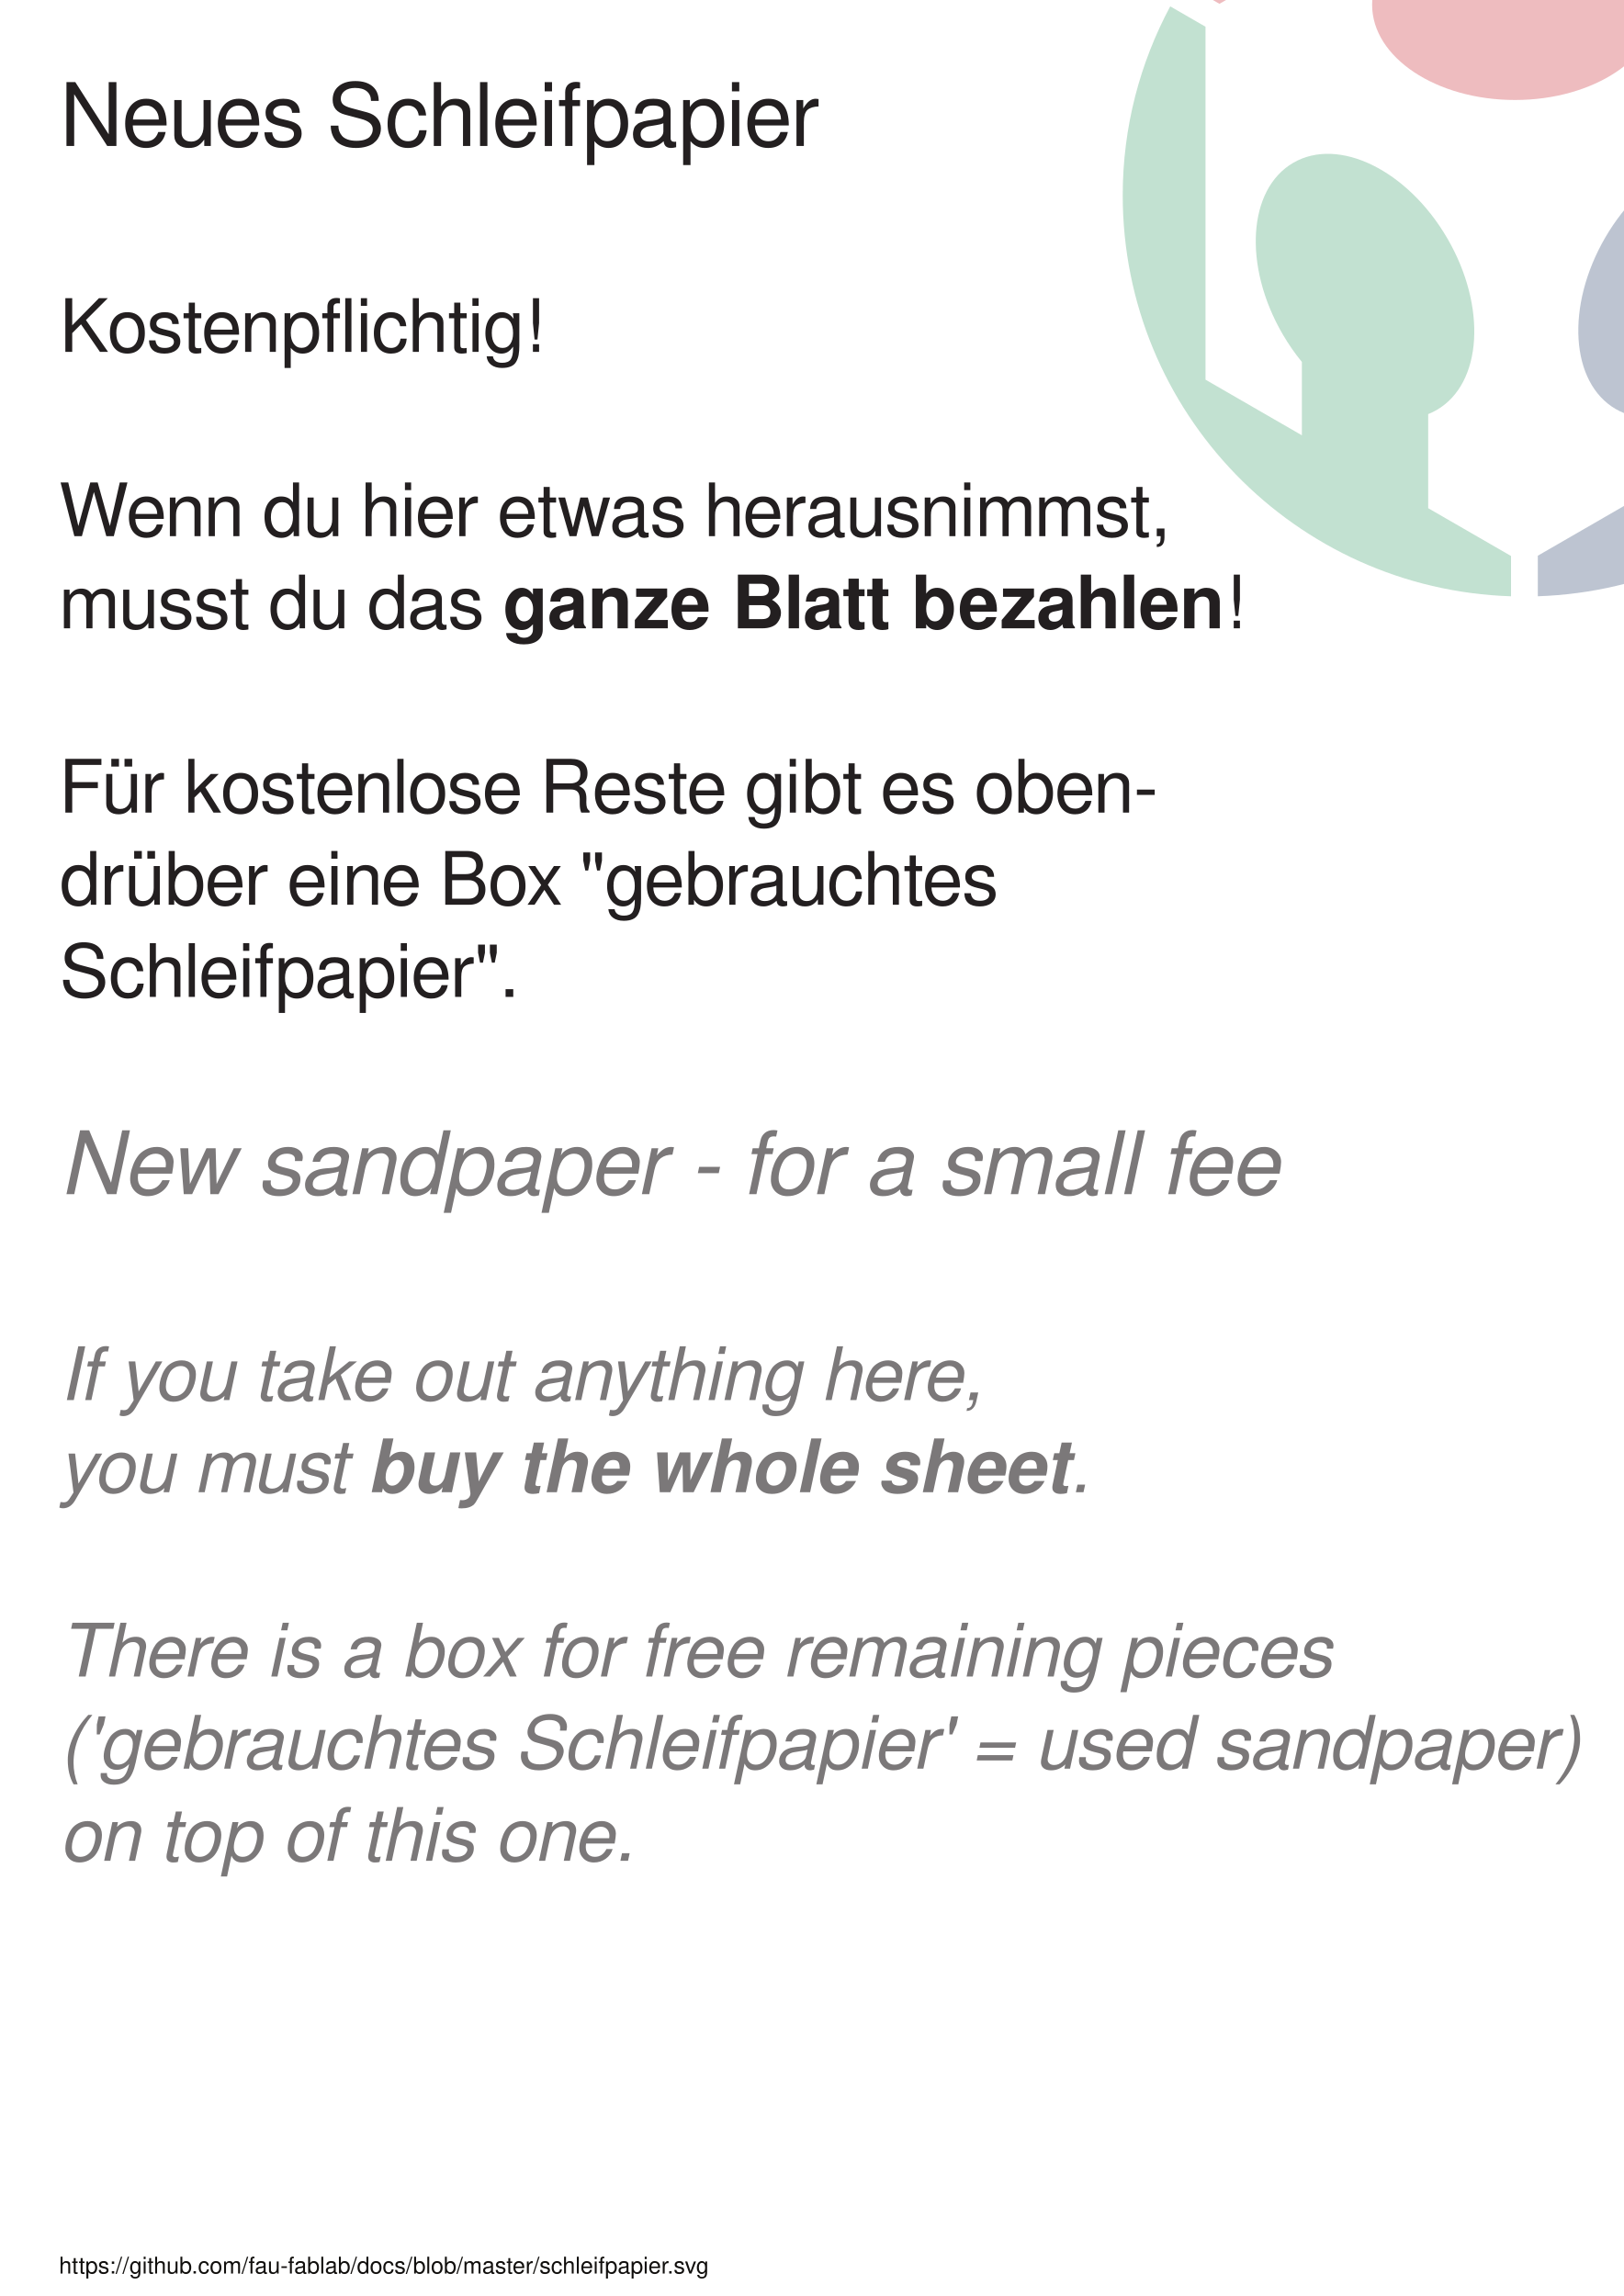
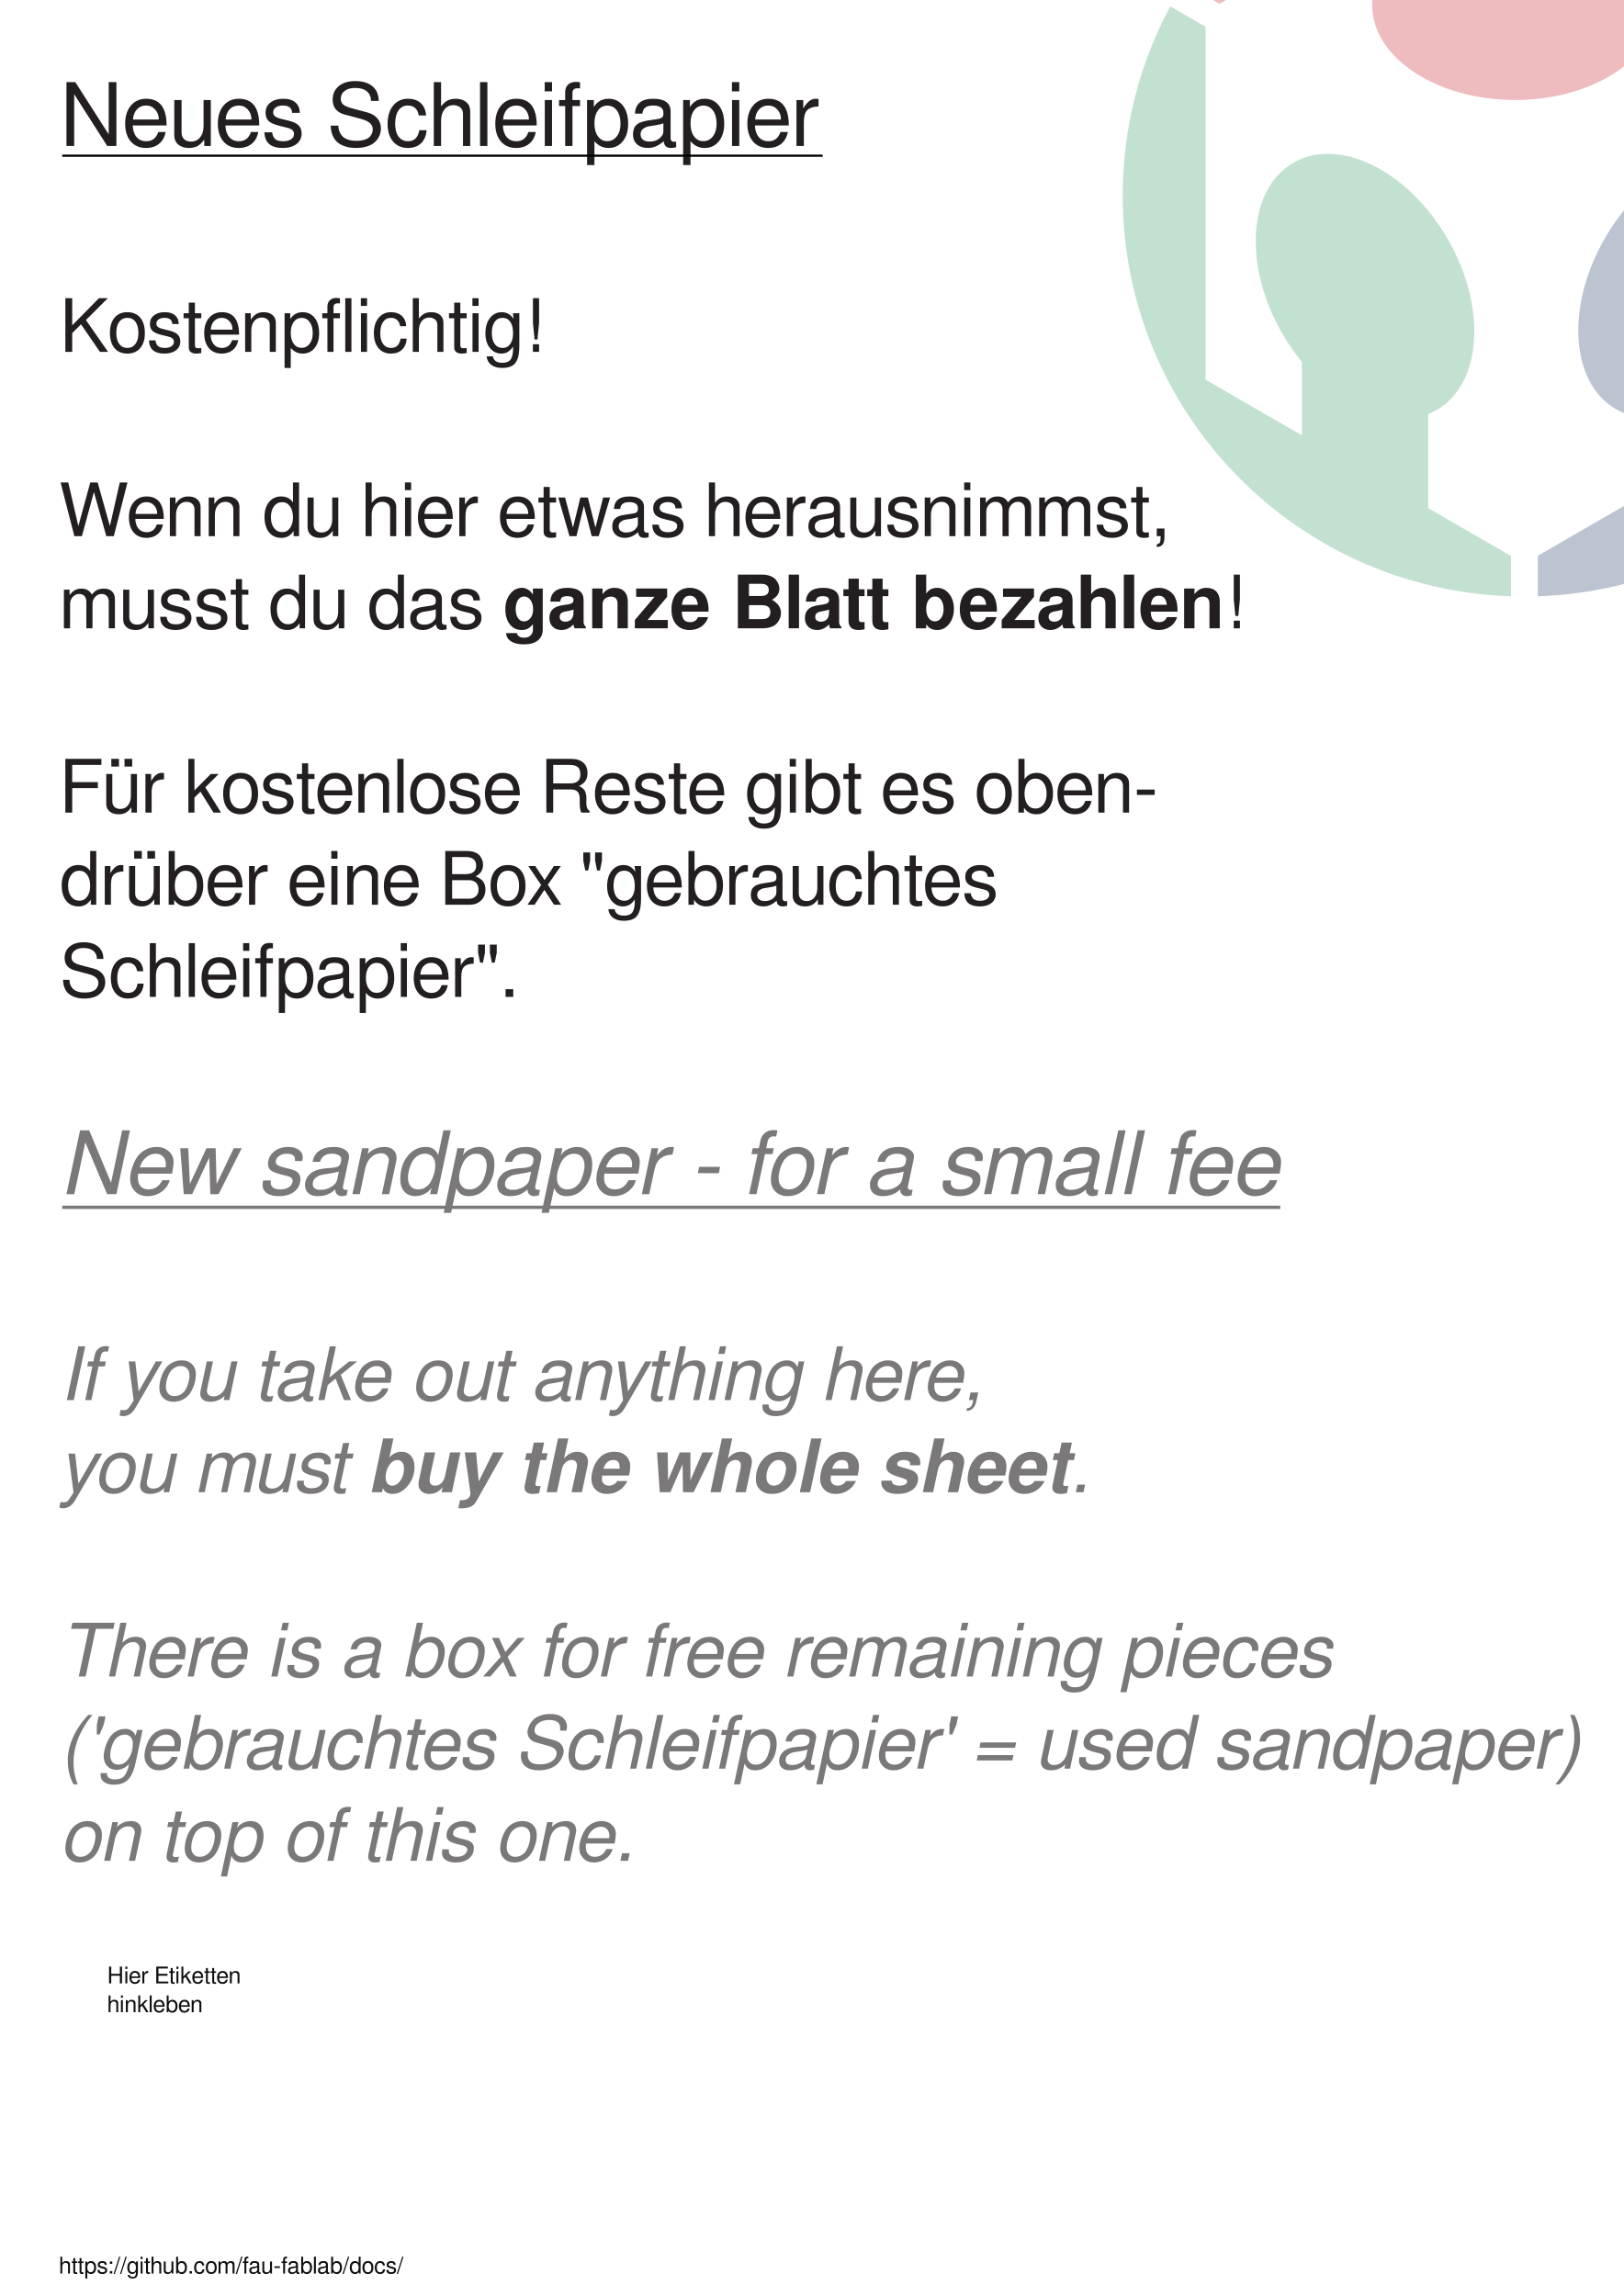
<svg xmlns="http://www.w3.org/2000/svg" id="svg2" version="1.1" width="744.094" height="1052.362" xml:space="preserve">
  <defs id="defs6">
    <clipPath clipPathUnits="userSpaceOnUse" id="clipPath16">
      <path d="m 0,595.275 841.89,0 L 841.89,0 0,0 0,595.275 z" id="path18" />
    </clipPath>
    <clipPath clipPathUnits="userSpaceOnUse" id="clipPath24">
      <path d="m -10.327,209.275 411.314,0 0,-80.577 -411.314,0 0,80.577 z" id="path26" />
    </clipPath>
    <clipPath clipPathUnits="userSpaceOnUse" id="clipPath48">
      <path d="m 0,595.275 841.89,0 L 841.89,0 0,0 0,595.275 z" id="path50" />
    </clipPath>
    <clipPath clipPathUnits="userSpaceOnUse" id="clipPath56">
      <path d="m 440.9,209.275 442.19,0 0,-80.577 -442.19,0 0,80.577 z" id="path58" />
    </clipPath>
    <clipPath clipPathUnits="userSpaceOnUse" id="clipPath112">
      <path d="m 0,595.275 841.89,0 L 841.89,0 0,0 0,595.275 z" id="path114" />
    </clipPath>
    <clipPath clipPathUnits="userSpaceOnUse" id="clipPath120">
      <path d="m 606.016,683.808 360.326,0 0,-360.178 -360.326,0 0,360.178 z" id="path122" />
    </clipPath>
  </defs>
  <g id="g10" transform="matrix(1.25,0,0,-1.25,0,1052.362)">
    <text transform="scale(1,-1)" id="text92" x="16.391" y="-773.558" style="font-size:6.136px">
      <tspan style="font-size:40.855px;font-variant:normal;font-weight:normal;font-stretch:normal;writing-mode:lr-tb;fill:#231f20;fill-opacity:1;fill-rule:nonzero;stroke:none;font-family:Helvetica;-inkscape-font-specification:Helvetica" id="tspan94" x="16.391" y="-773.558" />
    </text>
    <text transform="scale(1,-1)" id="text104" x="21.623" y="-8.25">
-       <tspan style="font-size:8.454px;font-variant:normal;font-weight:normal;font-stretch:normal;writing-mode:lr-tb;fill:#110f0d;fill-opacity:1;fill-rule:nonzero;stroke:none;font-family:Helvetica;-inkscape-font-specification:Helvetica" x="21.623 26.324 28.674 31.024 35.725 39.952 42.302 44.652 47.003 51.703 53.58 55.93 60.631 65.331 70.032 72.382 76.609 81.31 88.352 90.702 93.053 97.753 102.454 105.269 107.619 112.32 117.02 118.897 123.598 128.298 130.649 135.349 140.05 144.277 148.504 150.854 155.555 157.431 162.132 166.833 169.183 176.225 180.926 185.153 187.503 192.204 195.019" y="-8.25" id="tspan106">https://github.com/fau-fablab/docs/blob/master/schleifpapier.svg</tspan>
+       <tspan style="font-size:8.454px;font-variant:normal;font-weight:normal;font-stretch:normal;writing-mode:lr-tb;fill:#110f0d;fill-opacity:1;fill-rule:nonzero;stroke:none;font-family:FreeSans;-inkscape-font-specification:FreeSans" x="21.623" y="-8.25" id="tspan106">https://github.com/fau-fablab/docs/</tspan>
    </text>
    <path d="m 553.962,638.023 -30.366,17.527 0,34.501 c 1.083,0.438 2.136,0.934 3.162,1.535 16.674,9.693 18.423,37.823 3.887,62.85 -14.531,25.013 -39.835,37.447 -56.514,27.763 -16.683,-9.685 -18.429,-37.833 -3.891,-62.854 2.141,-3.679 4.511,-7.076 7.05,-10.177 l 0,-26.892 -35.329,20.396 0,129.417 -12.936,7.471 c -11.053,-20.66 -17.419,-44.202 -17.419,-69.265 0,-79.656 63.309,-144.499 142.356,-147.052 l 0,14.78 z" style="opacity:0.3;fill:#349963;fill-opacity:1;fill-rule:nonzero;stroke:none" id="path130" />
    <path d="m 688.547,839.513 -12.966,-7.489 0,-40.934 -24.351,-13.815 c -1.773,2.067 -3.837,3.842 -6.225,5.229 -16.682,9.687 -41.991,-2.744 -56.522,-27.76 -14.523,-25.028 -12.792,-53.161 3.882,-62.852 16.688,-9.685 41.99,2.741 56.524,27.764 3.138,5.405 5.519,10.952 7.149,16.436 l 19.544,11.321 0,-44.742 -111.795,-64.546 0,-14.874 c 78.96,2.647 142.155,67.449 142.155,147.045 0,25.048 -6.349,48.575 -17.393,69.216" style="opacity:0.3;fill:#213a64;fill-opacity:1;fill-rule:nonzero;stroke:none" id="path134" />
    <path d="m 447.063,840.492 34.86,20.125 22.34,-12.939 c -0.797,-2.425 -1.225,-4.944 -1.225,-7.532 0,-19.287 23.451,-34.921 52.391,-34.921 28.935,0 52.391,15.635 52.391,34.921 0,19.3 -23.456,34.927 -52.391,34.927 -6.455,0 -12.636,-0.779 -18.351,-2.207 l -17.106,9.719 38.812,22.401 111.765,-64.524 c 4.836,2.793 9.239,5.338 13.082,7.556 -25.983,41.655 -72.126,69.438 -124.847,69.438 -52.707,0 -98.843,-27.765 -124.836,-69.4 3.945,-2.275 8.341,-4.806 13.115,-7.564" style="opacity:0.3;fill:#c51f29;fill-opacity:1;fill-rule:nonzero;stroke:none" id="path138" />
    <text transform="scale(1,-1)" id="text148" x="21.803" y="-788.369" style="font-size:9.444px">
      <tspan style="font-size:32.109px;font-variant:normal;font-weight:normal;font-stretch:normal;writing-mode:lr-tb;fill:#231f20;fill-opacity:1;fill-rule:nonzero;stroke:none;font-family:FreeSans;-inkscape-font-specification:FreeSans" x="21.803" y="-788.369" id="tspan4028">Neues Schleifpapier</tspan>
      <tspan style="font-size:27.029px;font-variant:normal;font-weight:normal;font-stretch:normal;writing-mode:lr-tb;fill:#231f20;fill-opacity:1;fill-rule:nonzero;stroke:none;font-family:FreeSans;-inkscape-font-specification:FreeSans" x="21.803" y="-748.233" id="tspan4091" />
      <tspan style="font-size:27.029px;font-variant:normal;font-weight:normal;font-stretch:normal;writing-mode:lr-tb;fill:#231f20;fill-opacity:1;fill-rule:nonzero;stroke:none;font-family:FreeSans;-inkscape-font-specification:FreeSans" x="21.803" y="-712.86" id="tspan4093">Kostenpflichtig!</tspan>
      <tspan style="font-size:27.029px;font-variant:normal;font-weight:normal;font-stretch:normal;writing-mode:lr-tb;fill:#231f20;fill-opacity:1;fill-rule:nonzero;stroke:none;font-family:FreeSans;-inkscape-font-specification:FreeSans" x="21.803" y="-679.074" id="tspan4045" />
      <tspan style="font-size:27.029px;font-variant:normal;font-weight:normal;font-stretch:normal;writing-mode:lr-tb;fill:#231f20;fill-opacity:1;fill-rule:nonzero;stroke:none;font-family:FreeSans;-inkscape-font-specification:FreeSans" x="21.803" y="-645.288" id="tspan4055">Wenn du hier etwas herausnimmst,</tspan>
      <tspan style="font-size:27.029px;font-variant:normal;font-weight:normal;font-stretch:normal;writing-mode:lr-tb;fill:#231f20;fill-opacity:1;fill-rule:nonzero;stroke:none;font-family:FreeSans;-inkscape-font-specification:FreeSans" x="21.803" y="-611.502" id="tspan4006">musst du das <tspan style="font-weight:600;-inkscape-font-specification:FreeSans Semi-Bold" id="tspan4063">ganze Blatt bezahlen</tspan>!</tspan>
      <tspan style="font-size:27.029px;font-variant:normal;font-weight:normal;font-stretch:normal;writing-mode:lr-tb;fill:#231f20;fill-opacity:1;fill-rule:nonzero;stroke:none;font-family:FreeSans;-inkscape-font-specification:FreeSans" x="21.803" y="-577.717" id="tspan4008" />
      <tspan style="font-size:27.029px;font-variant:normal;font-weight:normal;font-stretch:normal;writing-mode:lr-tb;fill:#231f20;fill-opacity:1;fill-rule:nonzero;stroke:none;font-family:FreeSans;-inkscape-font-specification:FreeSans" x="21.803" y="-543.931" id="tspan4057">Für kostenlose Reste gibt es oben-</tspan>
      <tspan style="font-size:27.029px;font-variant:normal;font-weight:normal;font-stretch:normal;writing-mode:lr-tb;fill:#231f20;fill-opacity:1;fill-rule:nonzero;stroke:none;font-family:FreeSans;-inkscape-font-specification:FreeSans" x="21.803" y="-510.145" id="tspan4010">drüber eine Box "gebrauchtes</tspan>
      <tspan style="font-size:27.029px;font-variant:normal;font-weight:normal;font-stretch:normal;writing-mode:lr-tb;fill:#231f20;fill-opacity:1;fill-rule:nonzero;stroke:none;font-family:FreeSans;-inkscape-font-specification:FreeSans" x="21.803" y="-476.359" id="tspan4016">Schleifpapier".</tspan>
      <tspan style="font-size:27.029px;font-variant:normal;font-weight:normal;font-stretch:normal;writing-mode:lr-tb;fill:#231f20;fill-opacity:1;fill-rule:nonzero;stroke:none;font-family:FreeSans;-inkscape-font-specification:FreeSans" x="21.803" y="-442.573" id="tspan4002" />
      <tspan style="font-size:32.109px;font-style:italic;font-variant:normal;font-weight:normal;font-stretch:normal;writing-mode:lr-tb;fill:#7b7879;fill-opacity:1;fill-rule:nonzero;stroke:none;font-family:FreeSans;-inkscape-font-specification:FreeSans Italic" x="21.803" y="-404.025" id="tspan4069">New sandpaper - for a small fee</tspan>
      <tspan style="font-size:27.029px;font-variant:normal;font-weight:normal;font-stretch:normal;writing-mode:lr-tb;fill:#7b7879;fill-opacity:1;fill-rule:nonzero;stroke:none;font-family:FreeSans;-inkscape-font-specification:FreeSans" x="21.803" y="-363.889" id="tspan4067" />
      <tspan style="font-size:27.029px;font-style:italic;font-variant:normal;font-weight:normal;font-stretch:normal;writing-mode:lr-tb;fill:#7b7879;fill-opacity:1;fill-rule:nonzero;stroke:none;font-family:FreeSans;-inkscape-font-specification:FreeSans Italic" x="21.803" y="-328.515" id="tspan4087">If you take out anything here,</tspan>
      <tspan style="font-size:27.029px;font-style:italic;font-variant:normal;font-weight:normal;font-stretch:normal;writing-mode:lr-tb;fill:#7b7879;fill-opacity:1;fill-rule:nonzero;stroke:none;font-family:FreeSans;-inkscape-font-specification:FreeSans Italic" x="21.803" y="-294.73" id="tspan4024">you must <tspan style="font-style:italic;font-weight:600;fill:#7b7879;stroke:none;-inkscape-font-specification:FreeSans Italic" id="tspan4071">buy the whole sheet</tspan>. </tspan>
      <tspan style="font-size:27.029px;font-style:italic;font-variant:normal;font-weight:normal;font-stretch:normal;writing-mode:lr-tb;fill:#7b7879;fill-opacity:1;fill-rule:nonzero;stroke:none;font-family:FreeSans;-inkscape-font-specification:FreeSans Italic" x="21.803" y="-260.944" id="tspan4085" />
      <tspan style="font-size:27.029px;font-style:italic;font-variant:normal;font-weight:normal;font-stretch:normal;writing-mode:lr-tb;fill:#7b7879;fill-opacity:1;fill-rule:nonzero;stroke:none;font-family:FreeSans;-inkscape-font-specification:FreeSans Italic" x="21.803" y="-227.158" id="tspan4079">There is a box for free remaining pieces</tspan>
      <tspan style="font-size:27.029px;font-style:italic;font-variant:normal;font-weight:normal;font-stretch:normal;writing-mode:lr-tb;fill:#7b7879;fill-opacity:1;fill-rule:nonzero;stroke:none;font-family:FreeSans;-inkscape-font-specification:FreeSans Italic" x="21.803" y="-193.372" id="tspan4026">('gebrauchtes Schleifpapier' = used sandpaper)</tspan>
      <tspan style="font-size:27.029px;font-style:italic;font-variant:normal;font-weight:normal;font-stretch:normal;writing-mode:lr-tb;fill:#7b7879;fill-opacity:1;fill-rule:nonzero;stroke:none;font-family:FreeSans;-inkscape-font-specification:FreeSans Italic" x="21.803" y="-159.586" id="tspan3030">on top of this one.</tspan>
    </text>
+     <path style="fill:none;stroke:#000000;stroke-width:1px;stroke-linecap:butt;stroke-linejoin:miter;stroke-opacity:1" d="m 28.5,71.363 348.5,0" id="path3042" transform="matrix(0.8,0,0,-0.8,0,841.89)" />
+     <path id="path3044" d="m 22.8,399.2 446.56,0" style="fill:none;stroke:#7b7879;stroke-width:1.2;stroke-linecap:butt;stroke-linejoin:miter;stroke-opacity:1" />
+     <text style="font-size:12px" id="text104-7" x="39.314" y="-114.627" transform="scale(1,-1)">
+       <tspan style="font-size:8.454px;font-variant:normal;font-weight:normal;font-stretch:normal;writing-mode:lr-tb;fill:#110f0d;fill-opacity:1;fill-rule:nonzero;stroke:none;font-family:FreeSans;-inkscape-font-specification:FreeSans" x="39.314" y="-114.627" id="tspan3067">Hier Etiketten</tspan>
+       <tspan style="font-size:8.454px;font-variant:normal;font-weight:normal;font-stretch:normal;writing-mode:lr-tb;fill:#110f0d;fill-opacity:1;fill-rule:nonzero;stroke:none;font-family:FreeSans;-inkscape-font-specification:FreeSans" x="39.314" y="-104.059" id="tspan3071">hinkleben</tspan>
+     </text>
  </g>
</svg>
